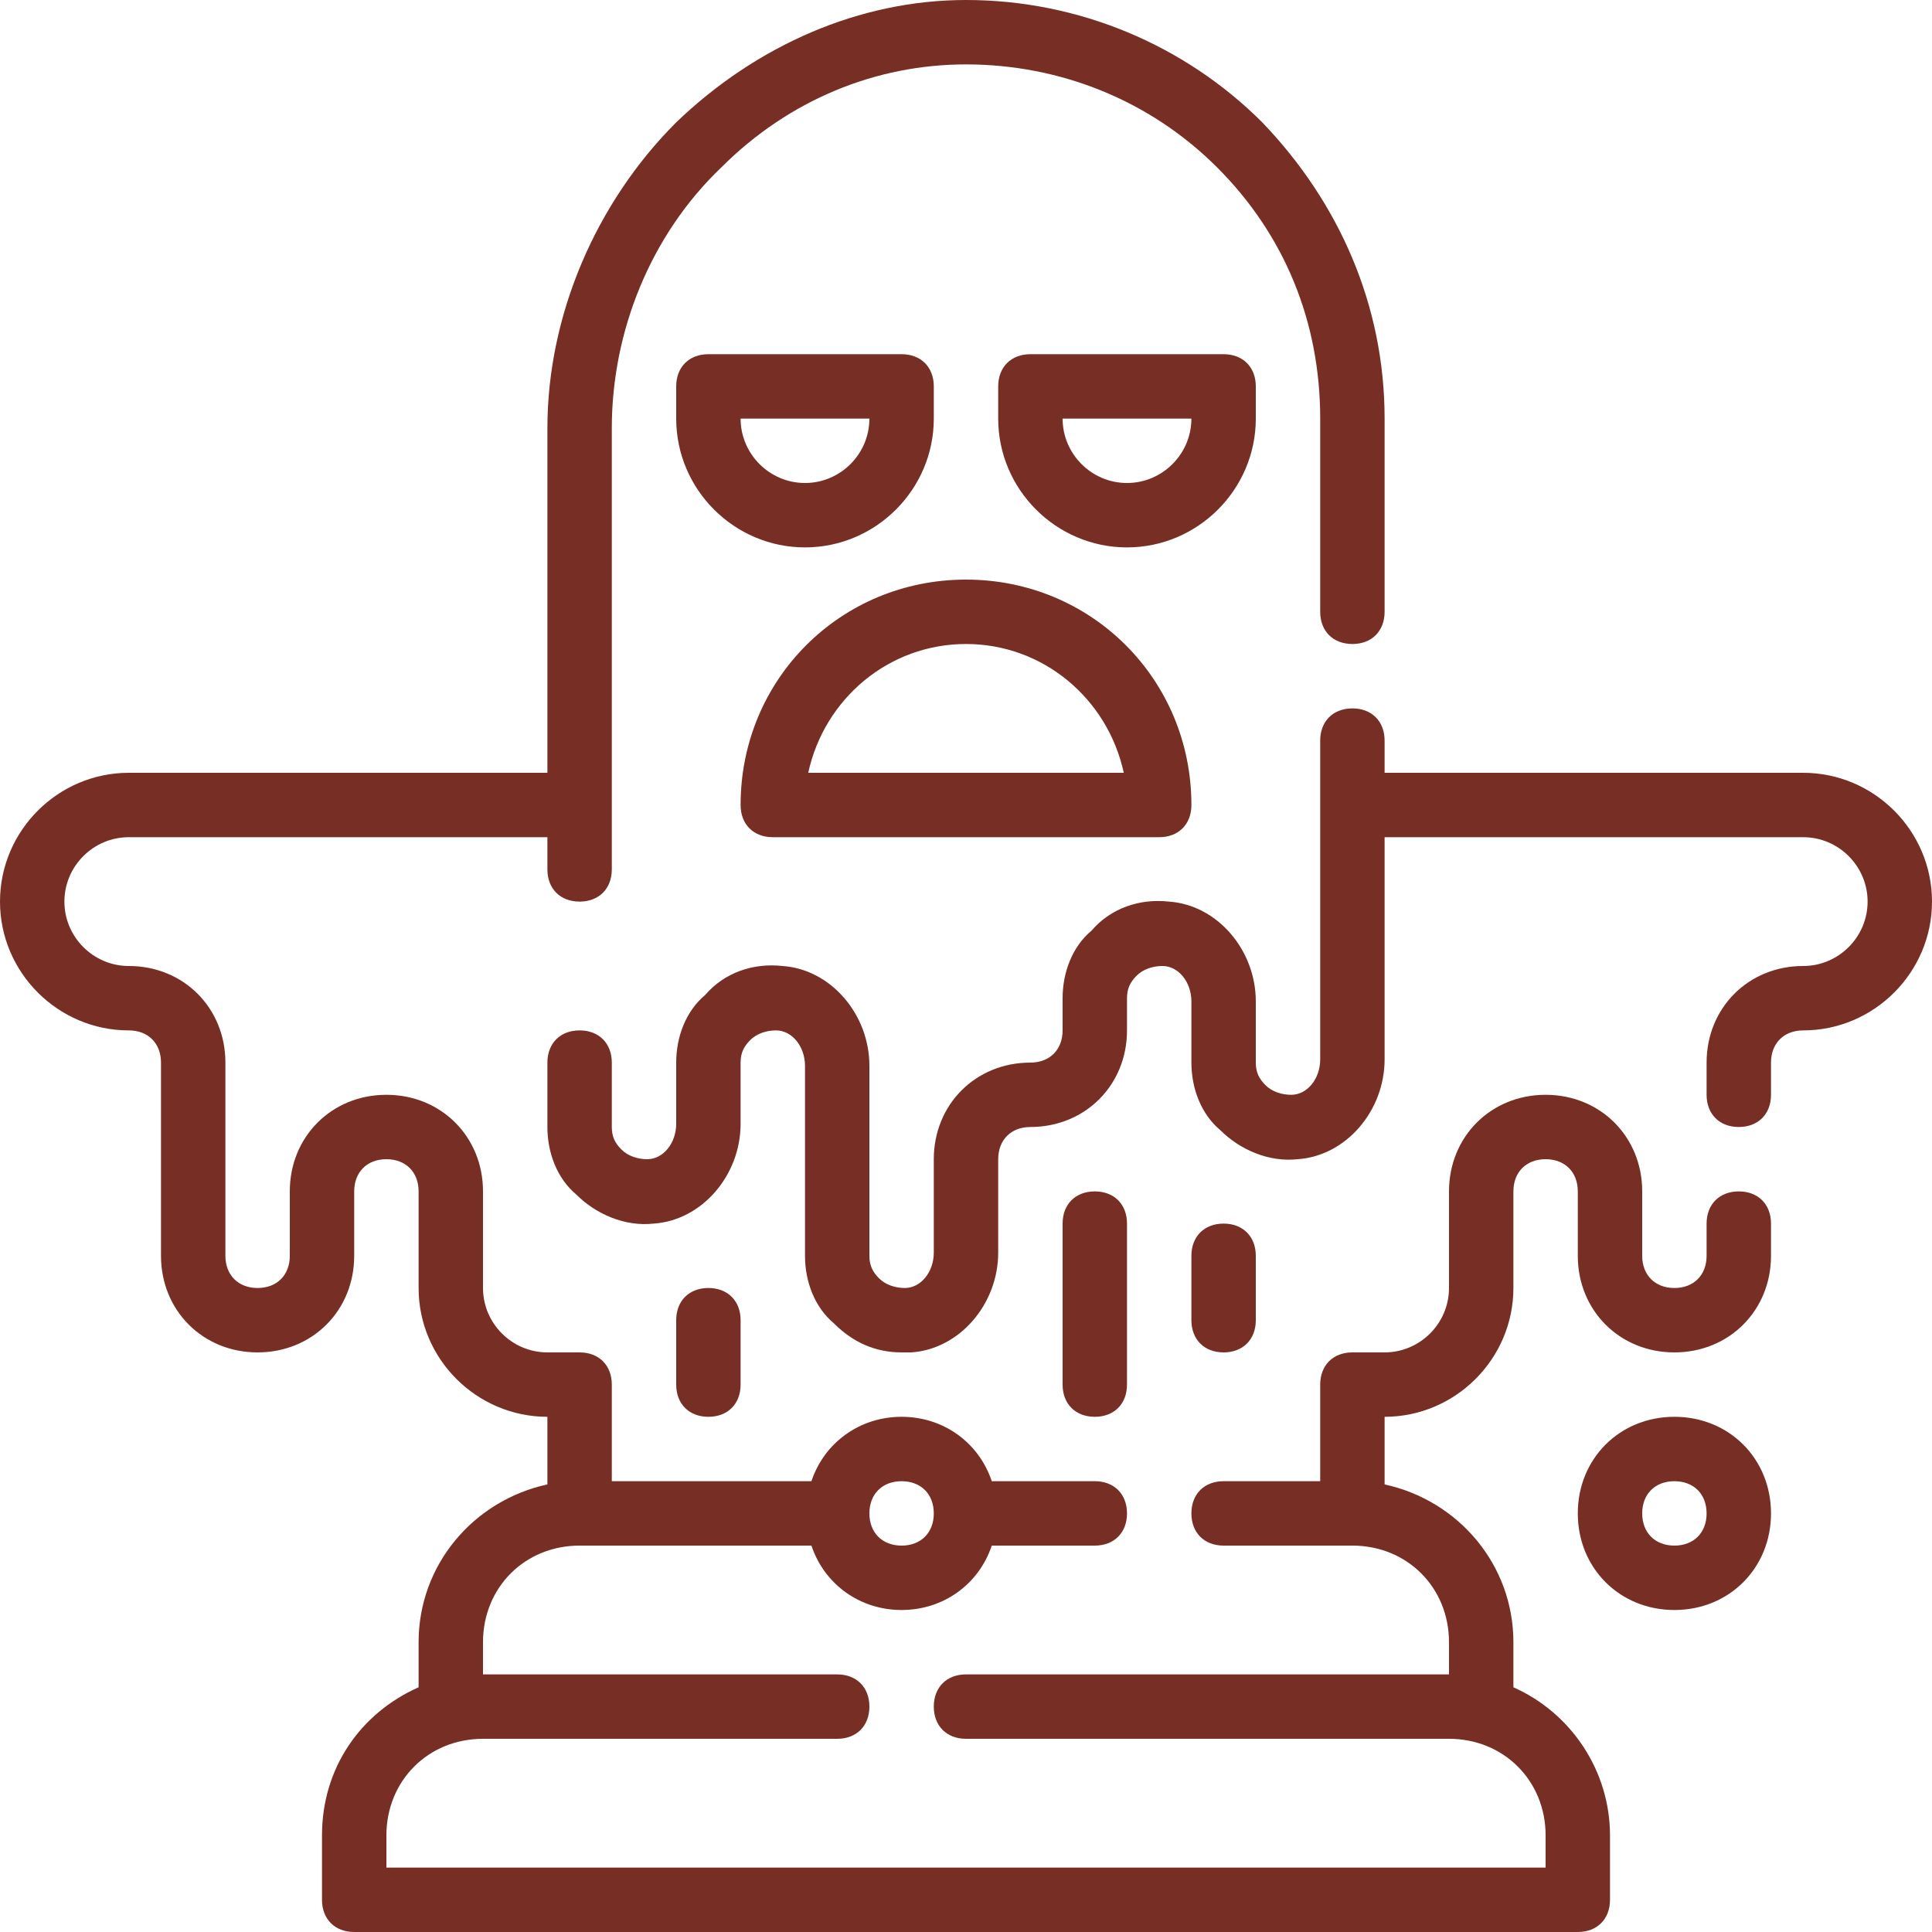
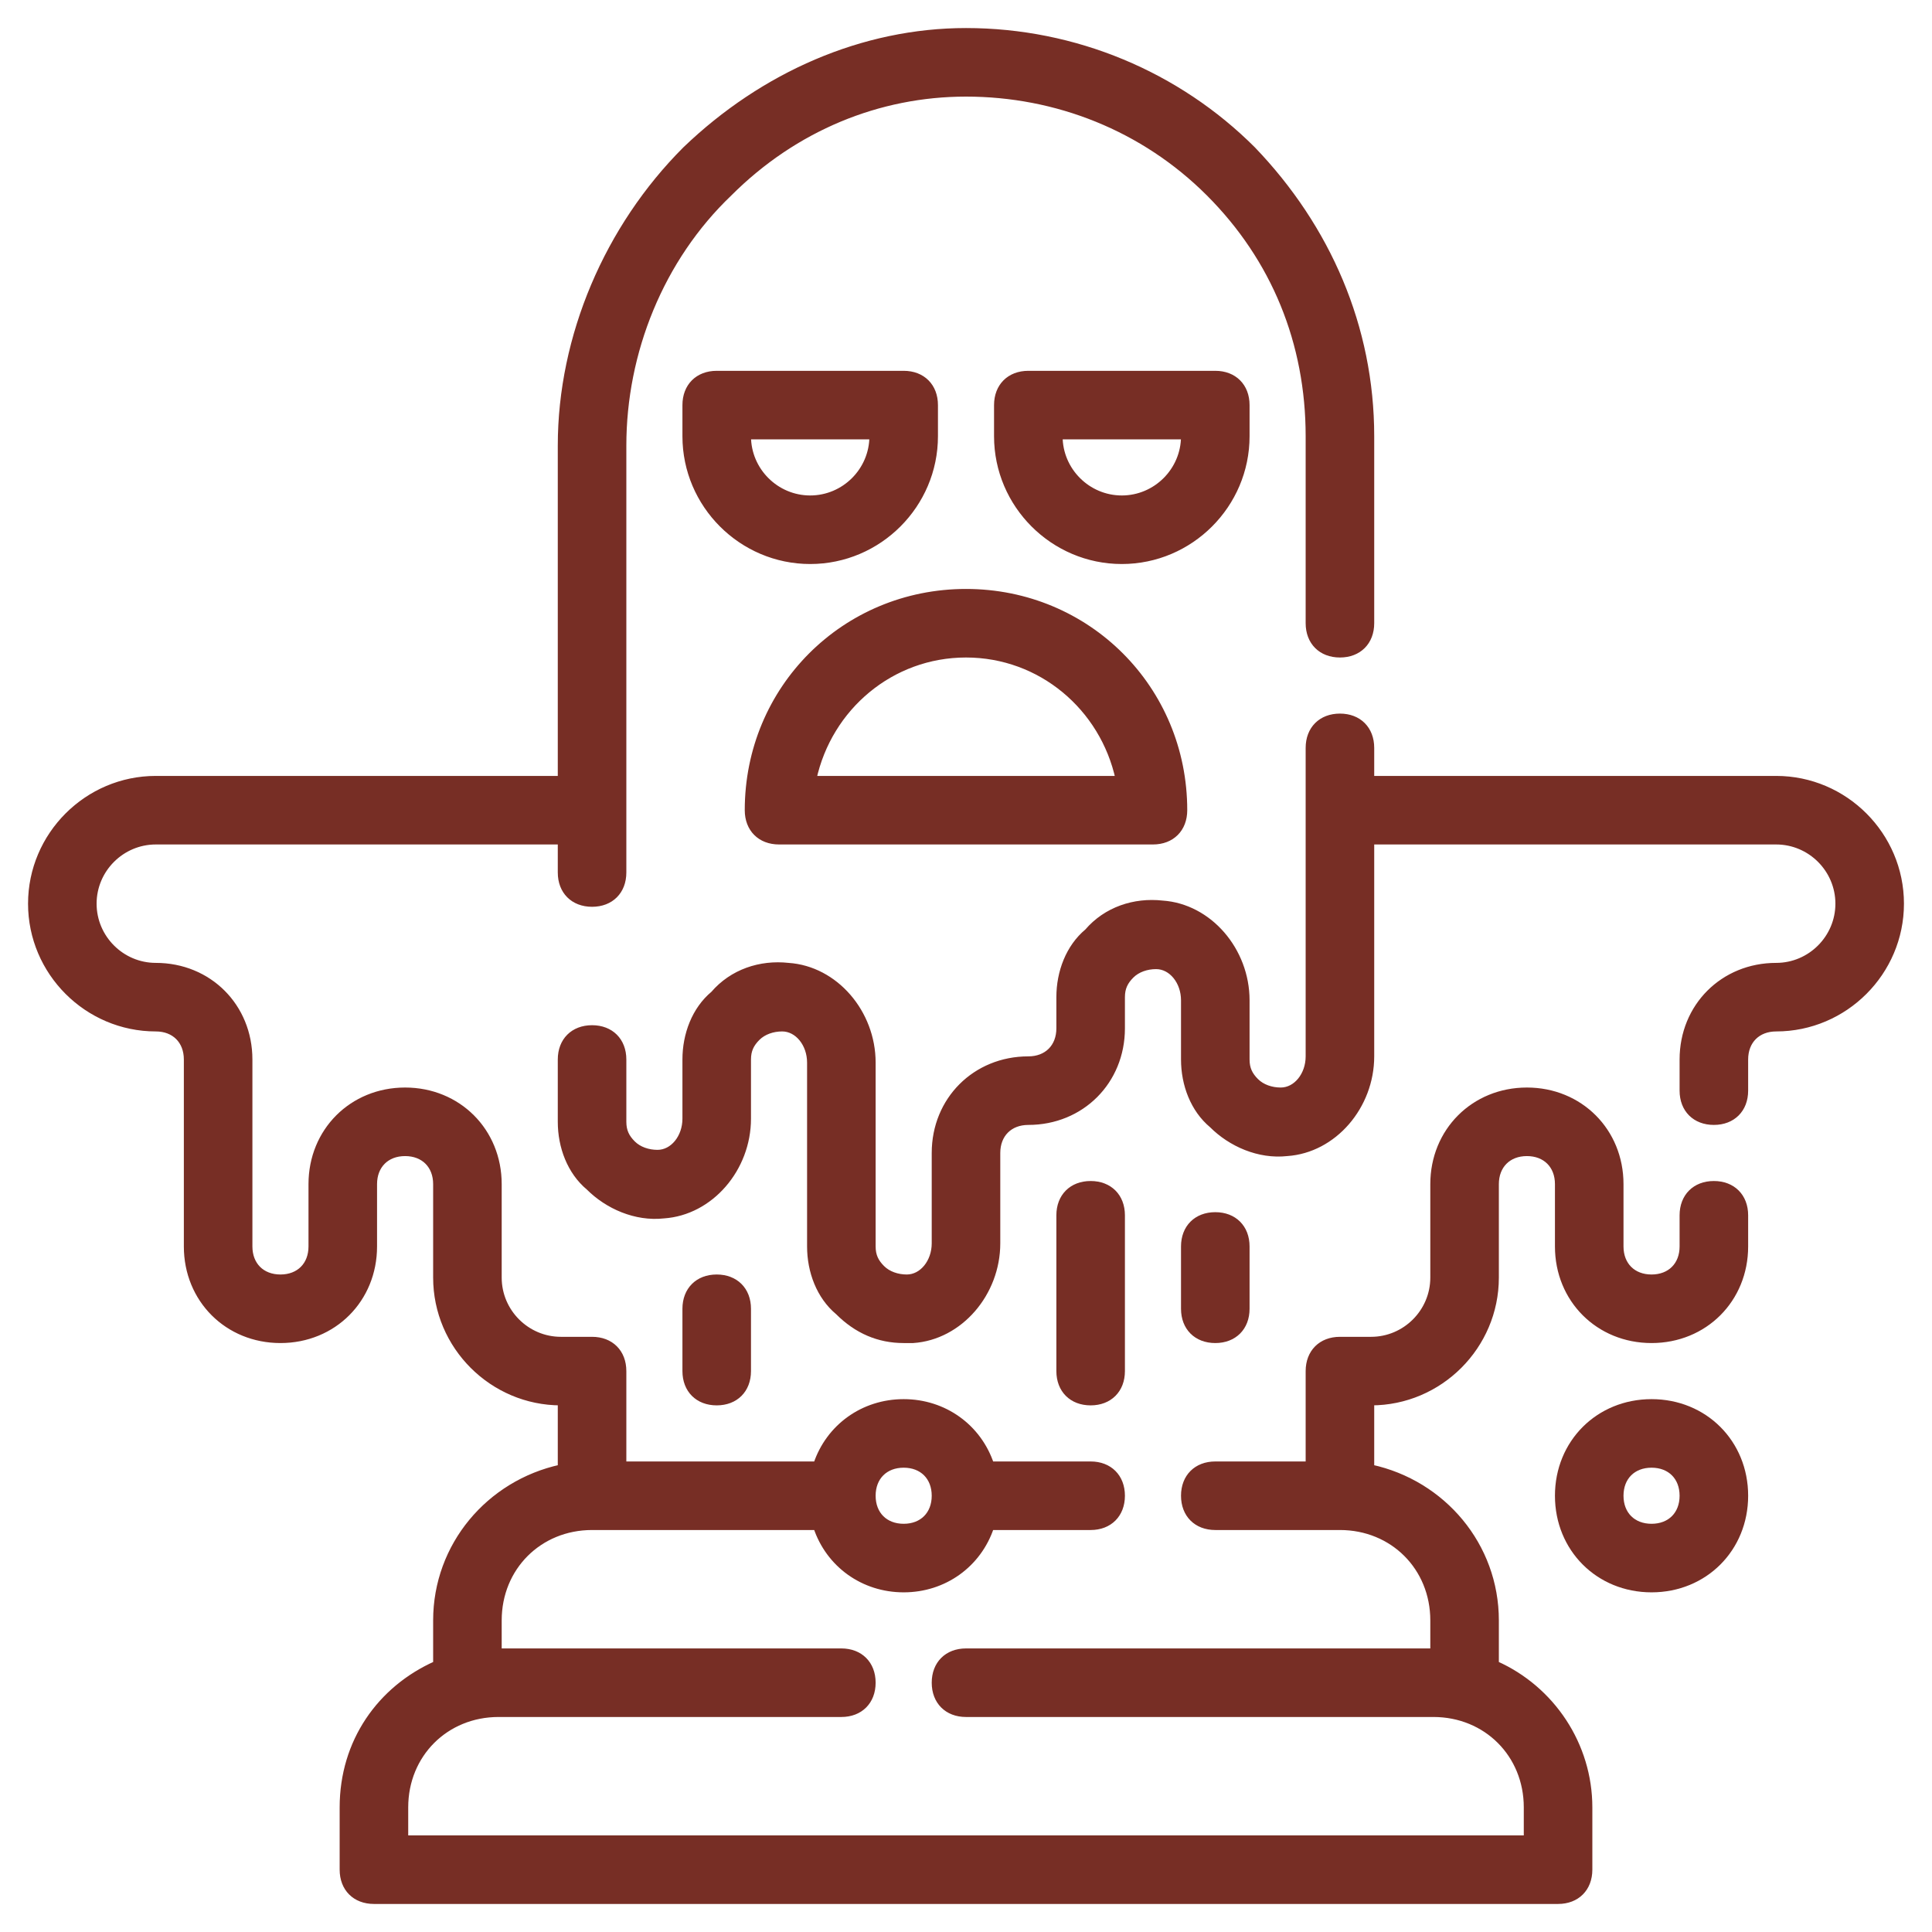
- <svg xmlns="http://www.w3.org/2000/svg" width="60" height="60" viewBox="0 0 60 60" fill="none">
-   <path d="M24 26H36C36.6 26 37 25.6 37 25C37 21.1 33.9 18 30 18C26.1 18 23 21.1 23 25C23 25.6 23.4 26 24 26ZM30 20C32.4 20 34.4 21.7 34.9 24H25.1C25.6 21.7 27.6 20 30 20Z" fill="#772e25" />
-   <path d="M29 13V12C29 11.4 28.6 11 28 11H22C21.4 11 21 11.4 21 12V13C21 15.2 22.8 17 25 17C27.2 17 29 15.2 29 13ZM25 15C23.9 15 23 14.1 23 13H27C27 14.1 26.1 15 25 15Z" fill="#772e25" />
-   <path d="M39 13V12C39 11.4 38.6 11 38 11H32C31.4 11 31 11.4 31 12V13C31 15.2 32.8 17 35 17C37.2 17 39 15.2 39 13ZM35 15C33.9 15 33 14.1 33 13H37C37 14.1 36.1 15 35 15Z" fill="#772e25" />
-   <path d="M54 37C53.4 37 53 37.4 53 38V39C53 39.6 52.6 40 52 40C51.4 40 51 39.6 51 39V37C51 35.3 49.7 34 48 34C46.3 34 45 35.3 45 37V40C45 41.1 44.1 42 43 42H42C41.4 42 41 42.4 41 43V46H38C37.4 46 37 46.4 37 47C37 47.6 37.4 48 38 48H42C43.7 48 45 49.3 45 51V52H30C29.4 52 29 52.4 29 53C29 53.6 29.4 54 30 54H45C46.7 54 48 55.3 48 57V58H12V57C12 55.3 13.3 54 15 54H26C26.6 54 27 53.6 27 53C27 52.4 26.6 52 26 52H15V51C15 49.3 16.3 48 18 48H25.2C25.6 49.2 26.7 50 28 50C29.3 50 30.4 49.2 30.8 48H34C34.6 48 35 47.6 35 47C35 46.4 34.6 46 34 46H30.8C30.4 44.8 29.3 44 28 44C26.7 44 25.6 44.8 25.2 46H19V43C19 42.4 18.6 42 18 42H17C15.9 42 15 41.1 15 40V37C15 35.3 13.7 34 12 34C10.3 34 9 35.3 9 37V39C9 39.6 8.6 40 8 40C7.4 40 7 39.6 7 39V33C7 31.3 5.7 30 4 30C2.9 30 2 29.1 2 28C2 26.9 2.9 26 4 26H17V27C17 27.6 17.4 28 18 28C18.6 28 19 27.6 19 27V13.3C19 10.3 20.2 7.3 22.4 5.2C24.5 3.1 27.2 2 30 2C32.9 2 35.7 3.1 37.8 5.2C39.9 7.3 41 10 41 13V19C41 19.6 41.4 20 42 20C42.6 20 43 19.6 43 19V13C43 9.5 41.6 6.3 39.2 3.8C36.8 1.4 33.5 0 30 0C26.7 0 23.5 1.4 21 3.8C18.5 6.3 17 9.8 17 13.3V24H4C1.8 24 0 25.8 0 28C0 30.2 1.8 32 4 32C4.6 32 5 32.4 5 33V39C5 40.7 6.3 42 8 42C9.7 42 11 40.7 11 39V37C11 36.4 11.4 36 12 36C12.6 36 13 36.4 13 37V40C13 42.2 14.8 44 17 44V46.1C14.7 46.6 13 48.6 13 51V52.4C11.2 53.2 10 54.9 10 57V59C10 59.6 10.4 60 11 60H49C49.6 60 50 59.6 50 59V57C50 55 48.8 53.2 47 52.4V51C47 48.6 45.3 46.6 43 46.1V44C45.2 44 47 42.2 47 40V37C47 36.4 47.4 36 48 36C48.6 36 49 36.4 49 37V39C49 40.7 50.3 42 52 42C53.7 42 55 40.7 55 39V38C55 37.4 54.6 37 54 37ZM28 46C28.6 46 29 46.4 29 47C29 47.6 28.6 48 28 48C27.4 48 27 47.6 27 47C27 46.4 27.4 46 28 46Z" fill="#772e25" />
-   <path d="M56 24H43V23C43 22.4 42.6 22 42 22C41.4 22 41 22.4 41 23V32.9C41 33.5 40.6 34 40.1 34C39.8 34 39.5 33.9 39.3 33.7C39.1 33.5 39 33.3 39 33V31.1C39 29.5 37.8 28.1 36.3 28C35.4 27.9 34.5 28.2 33.9 28.9C33.3 29.4 33 30.2 33 31V32C33 32.6 32.6 33 32 33C30.3 33 29 34.3 29 36V38.9C29 39.5 28.6 40 28.1 40C27.8 40 27.5 39.9 27.3 39.7C27.1 39.5 27 39.3 27 39V33.1C27 31.5 25.8 30.1 24.3 30C23.4 29.9 22.5 30.2 21.9 30.9C21.3 31.4 21 32.2 21 33V34.9C21 35.5 20.6 36 20.1 36C19.8 36 19.5 35.9 19.3 35.7C19.1 35.5 19 35.3 19 35V33C19 32.4 18.6 32 18 32C17.4 32 17 32.4 17 33V35C17 35.8 17.3 36.6 17.9 37.1C18.5 37.7 19.4 38.1 20.3 38C21.8 37.9 23 36.5 23 34.9V33C23 32.7 23.1 32.5 23.3 32.3C23.5 32.1 23.8 32 24.1 32C24.6 32 25 32.5 25 33.1V39C25 39.8 25.3 40.6 25.9 41.1C26.5 41.7 27.2 42 28 42C28.1 42 28.2 42 28.3 42C29.8 41.9 31 40.5 31 38.9V36C31 35.4 31.4 35 32 35C33.7 35 35 33.7 35 32V31C35 30.7 35.1 30.5 35.3 30.3C35.5 30.1 35.8 30 36.1 30C36.6 30 37 30.5 37 31.1V33C37 33.8 37.3 34.6 37.9 35.1C38.5 35.7 39.4 36.1 40.3 36C41.8 35.9 43 34.5 43 32.9V26H56C57.1 26 58 26.9 58 28C58 29.1 57.1 30 56 30C54.3 30 53 31.3 53 33V34C53 34.6 53.4 35 54 35C54.6 35 55 34.6 55 34V33C55 32.4 55.4 32 56 32C58.2 32 60 30.2 60 28C60 25.8 58.2 24 56 24Z" fill="#772e25" />
-   <path d="M52 44C50.3 44 49 45.3 49 47C49 48.7 50.3 50 52 50C53.7 50 55 48.7 55 47C55 45.3 53.7 44 52 44ZM52 48C51.4 48 51 47.6 51 47C51 46.4 51.4 46 52 46C52.6 46 53 46.4 53 47C53 47.6 52.6 48 52 48Z" fill="#772e25" />
-   <path d="M35 43V38C35 37.4 34.6 37 34 37C33.4 37 33 37.4 33 38V43C33 43.6 33.4 44 34 44C34.6 44 35 43.6 35 43Z" fill="#772e25" />
-   <path d="M23 43V41C23 40.4 22.6 40 22 40C21.4 40 21 40.4 21 41V43C21 43.6 21.4 44 22 44C22.6 44 23 43.6 23 43Z" fill="#772e25" />
-   <path d="M38 42C38.6 42 39 41.6 39 41V39C39 38.4 38.6 38 38 38C37.4 38 37 38.4 37 39V41C37 41.6 37.4 42 38 42Z" fill="#772e25" />
+ <svg xmlns="http://www.w3.org/2000/svg" width="62" height="62" viewBox="0 0 62 62" fill="none">
+   <path d="M25 27H37C37.6 27 38 26.6 38 26C38 22.1 34.9 19 31 19C27.1 19 24 22.1 24 26C24 26.6 24.4 27 25 27ZM31 21C33.4 21 35.4 22.7 35.9 25H26.1C26.6 22.7 28.6 21 31 21Z" fill="#772E25" stroke="#772E25" stroke-width="0.2" />
+   <path d="M30 14V13C30 12.4 29.6 12 29 12H23C22.4 12 22 12.4 22 13V14C22 16.2 23.8 18 26 18C28.2 18 30 16.2 30 14ZM26 16C24.9 16 24 15.1 24 14H28C28 15.1 27.1 16 26 16Z" fill="#772E25" stroke="#772E25" stroke-width="0.2" />
+   <path d="M40 14V13C40 12.4 39.6 12 39 12H33C32.4 12 32 12.4 32 13V14C32 16.2 33.8 18 36 18C38.2 18 40 16.2 40 14ZM36 16C34.9 16 34 15.1 34 14H38C38 15.1 37.1 16 36 16Z" fill="#772E25" stroke="#772E25" stroke-width="0.2" />
+   <path d="M55 38C54.4 38 54 38.4 54 39V40C54 40.6 53.6 41 53 41C52.4 41 52 40.6 52 40V38C52 36.3 50.7 35 49 35C47.3 35 46 36.3 46 38V41C46 42.1 45.1 43 44 43H43C42.4 43 42 43.4 42 44V47H39C38.4 47 38 47.4 38 48C38 48.6 38.4 49 39 49H43C44.7 49 46 50.3 46 52V53H31C30.4 53 30 53.4 30 54C30 54.6 30.4 55 31 55H46C47.7 55 49 56.3 49 58V59H13V58C13 56.3 14.3 55 16 55H27C27.6 55 28 54.6 28 54C28 53.4 27.6 53 27 53H16V52C16 50.3 17.3 49 19 49H26.2C26.6 50.2 27.7 51 29 51C30.3 51 31.4 50.2 31.8 49H35C35.6 49 36 48.6 36 48C36 47.4 35.6 47 35 47H31.8C31.4 45.8 30.3 45 29 45C27.7 45 26.6 45.8 26.2 47H20V44C20 43.4 19.6 43 19 43H18C16.9 43 16 42.1 16 41V38C16 36.3 14.7 35 13 35C11.3 35 10 36.3 10 38V40C10 40.6 9.6 41 9 41C8.4 41 8 40.6 8 40V34C8 32.3 6.7 31 5 31C3.9 31 3 30.1 3 29C3 27.9 3.9 27 5 27H18V28C18 28.6 18.4 29 19 29C19.6 29 20 28.6 20 28V14.3C20 11.3 21.2 8.3 23.4 6.2C25.5 4.1 28.2 3 31 3C33.9 3 36.7 4.1 38.8 6.2C40.9 8.3 42 11 42 14V20C42 20.6 42.4 21 43 21C43.6 21 44 20.6 44 20V14C44 10.5 42.6 7.3 40.2 4.8C37.8 2.4 34.5 1 31 1C27.7 1 24.5 2.4 22 4.8C19.5 7.3 18 10.8 18 14.3V25H5C2.8 25 1 26.8 1 29C1 31.2 2.8 33 5 33C5.6 33 6 33.4 6 34V40C6 41.7 7.3 43 9 43C10.7 43 12 41.7 12 40V38C12 37.4 12.4 37 13 37C13.6 37 14 37.4 14 38V41C14 43.2 15.8 45 18 45V47.1C15.7 47.6 14 49.6 14 52V53.4C12.2 54.2 11 55.9 11 58V60C11 60.6 11.4 61 12 61H50C50.6 61 51 60.6 51 60V58C51 56 49.8 54.2 48 53.4V52C48 49.6 46.3 47.6 44 47.1V45C46.2 45 48 43.2 48 41V38C48 37.4 48.4 37 49 37C49.6 37 50 37.4 50 38V40C50 41.7 51.3 43 53 43C54.7 43 56 41.7 56 40V39C56 38.4 55.6 38 55 38ZM29 47C29.6 47 30 47.4 30 48C30 48.6 29.6 49 29 49C28.4 49 28 48.6 28 48C28 47.4 28.4 47 29 47Z" fill="#772E25" stroke="#772E25" stroke-width="0.2" />
+   <path d="M57 25H44V24C44 23.4 43.6 23 43 23C42.4 23 42 23.4 42 24V33.9C42 34.5 41.6 35 41.1 35C40.8 35 40.5 34.9 40.3 34.7C40.1 34.5 40 34.3 40 34V32.1C40 30.5 38.8 29.1 37.3 29C36.4 28.9 35.5 29.2 34.9 29.9C34.3 30.4 34 31.2 34 32V33C34 33.6 33.6 34 33 34C31.3 34 30 35.3 30 37V39.9C30 40.5 29.6 41 29.1 41C28.8 41 28.5 40.9 28.3 40.7C28.1 40.5 28 40.3 28 40V34.1C28 32.5 26.8 31.1 25.3 31C24.4 30.9 23.5 31.2 22.9 31.9C22.3 32.4 22 33.2 22 34V35.9C22 36.5 21.6 37 21.1 37C20.8 37 20.5 36.9 20.3 36.7C20.1 36.5 20 36.3 20 36V34C20 33.4 19.6 33 19 33C18.4 33 18 33.4 18 34V36C18 36.8 18.3 37.6 18.9 38.1C19.5 38.7 20.4 39.1 21.3 39C22.8 38.9 24 37.5 24 35.9V34C24 33.7 24.1 33.5 24.3 33.3C24.5 33.1 24.8 33 25.1 33C25.6 33 26 33.5 26 34.1V40C26 40.8 26.3 41.6 26.9 42.1C27.5 42.7 28.2 43 29 43C29.1 43 29.2 43 29.3 43C30.8 42.9 32 41.5 32 39.9V37C32 36.4 32.4 36 33 36C34.7 36 36 34.7 36 33V32C36 31.7 36.1 31.5 36.3 31.3C36.5 31.1 36.8 31 37.1 31C37.6 31 38 31.5 38 32.1V34C38 34.8 38.3 35.6 38.9 36.1C39.5 36.7 40.4 37.1 41.3 37C42.8 36.9 44 35.5 44 33.9V27H57C58.1 27 59 27.9 59 29C59 30.1 58.1 31 57 31C55.3 31 54 32.3 54 34V35C54 35.6 54.4 36 55 36C55.6 36 56 35.6 56 35V34C56 33.4 56.4 33 57 33C59.2 33 61 31.2 61 29C61 26.8 59.2 25 57 25Z" fill="#772E25" stroke="#772E25" stroke-width="0.2" />
+   <path d="M53 45C51.3 45 50 46.3 50 48C50 49.7 51.3 51 53 51C54.7 51 56 49.7 56 48C56 46.3 54.7 45 53 45ZM53 49C52.4 49 52 48.6 52 48C52 47.4 52.4 47 53 47C53.6 47 54 47.4 54 48C54 48.6 53.6 49 53 49Z" fill="#772E25" stroke="#772E25" stroke-width="0.2" />
+   <path d="M36 44V39C36 38.4 35.6 38 35 38C34.4 38 34 38.4 34 39V44C34 44.6 34.4 45 35 45C35.6 45 36 44.6 36 44Z" fill="#772E25" stroke="#772E25" stroke-width="0.2" />
+   <path d="M24 44V42C24 41.4 23.6 41 23 41C22.4 41 22 41.4 22 42V44C22 44.6 22.4 45 23 45C23.6 45 24 44.6 24 44Z" fill="#772E25" stroke="#772E25" stroke-width="0.2" />
+   <path d="M39 43C39.6 43 40 42.6 40 42V40C40 39.4 39.6 39 39 39C38.4 39 38 39.4 38 40V42C38 42.6 38.4 43 39 43Z" fill="#772E25" stroke="#772E25" stroke-width="0.2" />
</svg>
